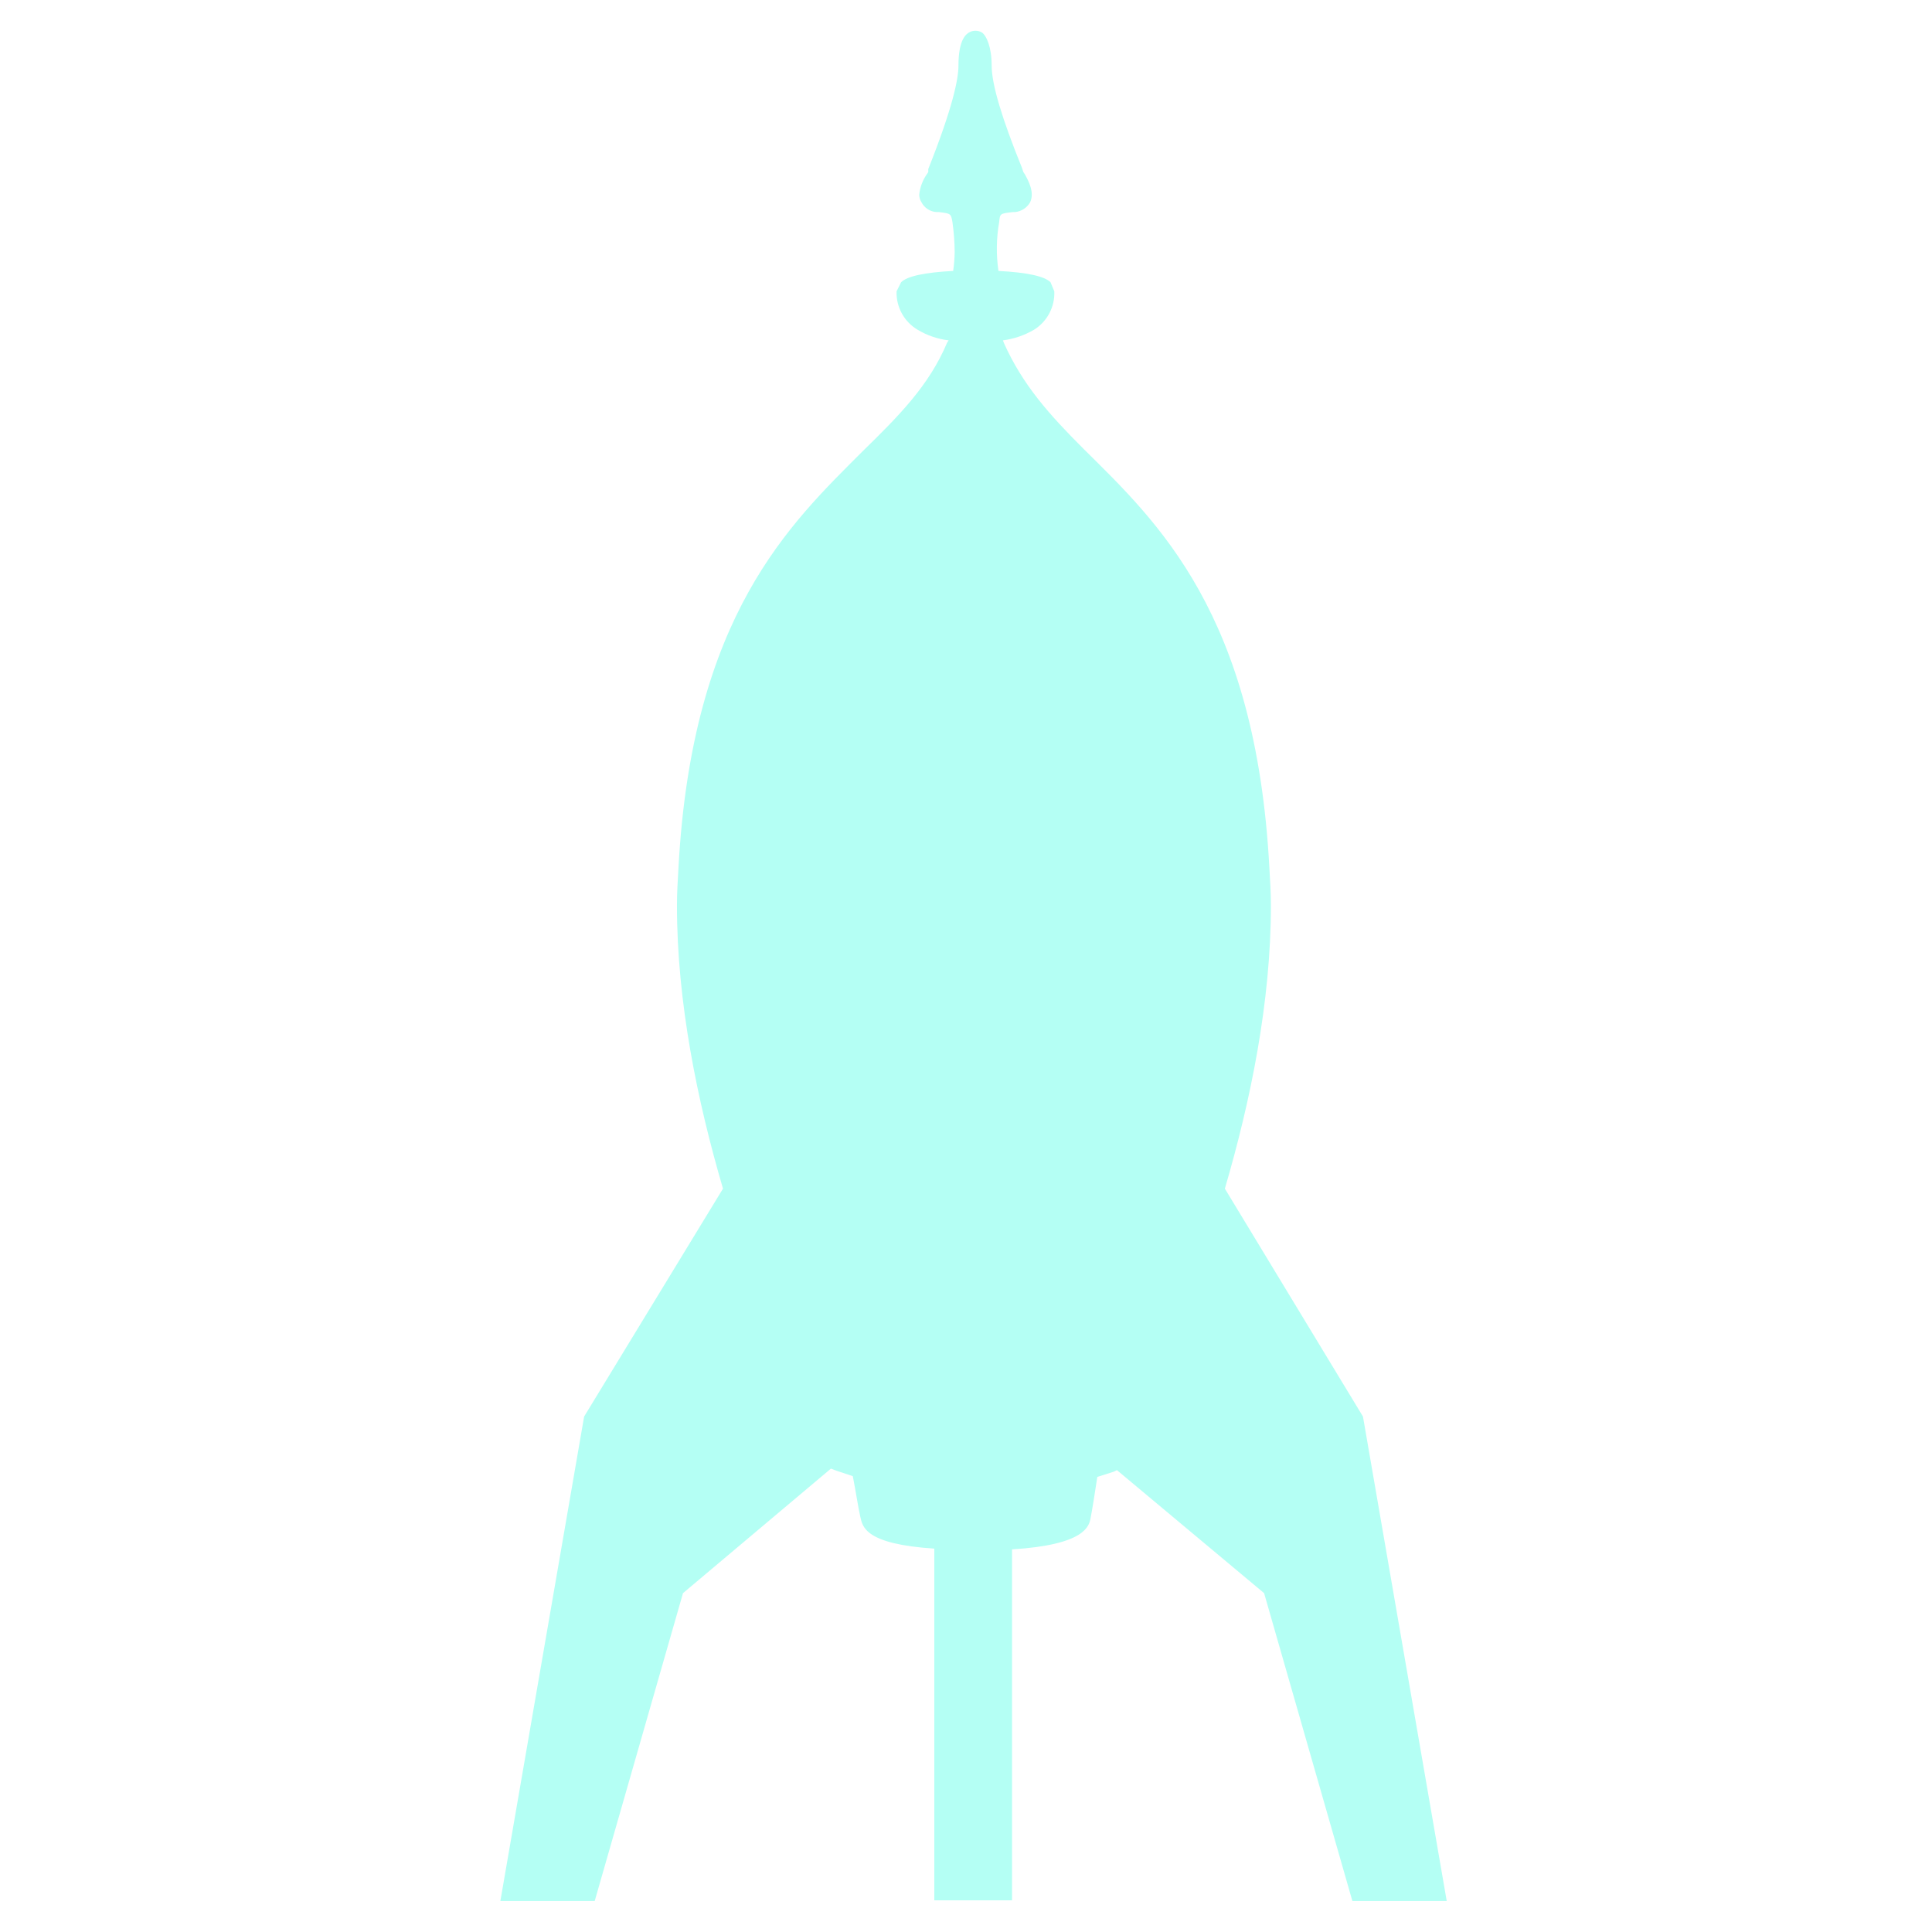
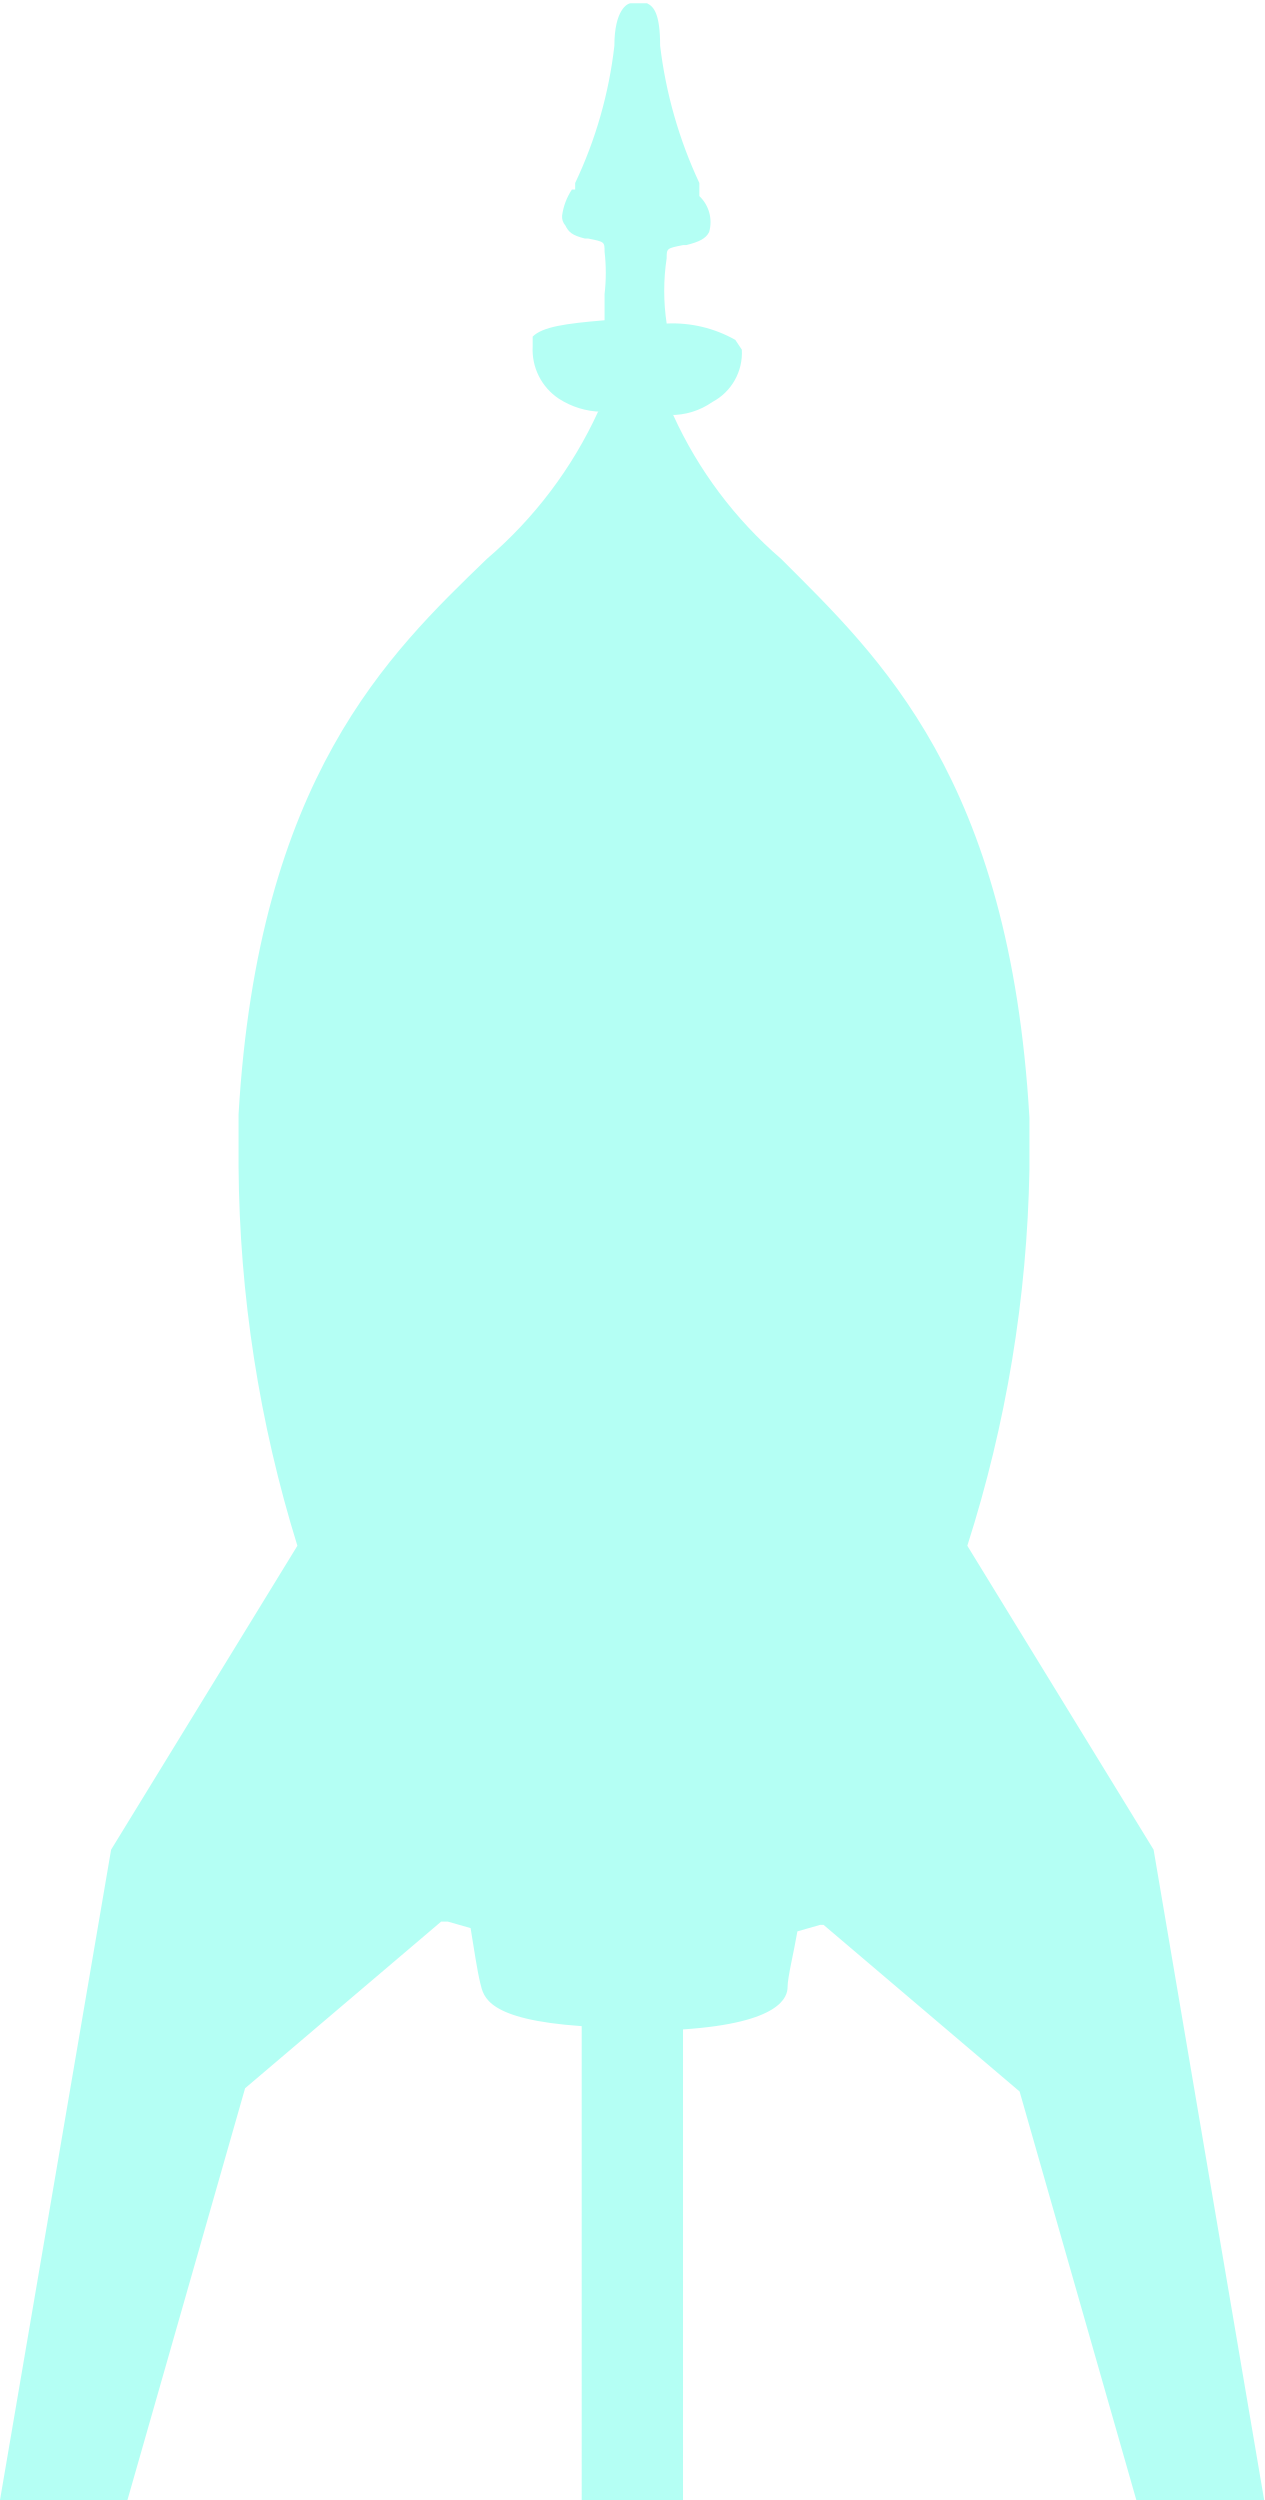
- <svg xmlns="http://www.w3.org/2000/svg" width="256" height="256" viewBox="0 0 256 256">
-   <path fill="#b4fff4" d="M180.6 187.7l-18.3-30.2c3.4-11.6 6.1-24.7 6.1-37.5 0-1.7-.1-3.3-.2-5-1.8-33.7-14.8-45.8-24.6-55.5-4.6-4.6-8.1-8.5-10.6-14.1 0-.1-.1-.2-.1-.3a11 11 0 0 0 4.1-1.4 5.7 5.7 0 0 0 2.7-5.1l-.5-1.2q-1.2-1.2-6.9-1.5a20.4 20.4 0 0 1 .1-6.5c.1-1.1.1-1.1 1.8-1.3h.3a2.6 2.6 0 0 0 2-1.3c.6-1.3-.2-2.8-.7-3.7l-.2-.3-.2-.6c-2.6-6.4-4-11-4-13.5s-.7-4-1.3-4.4a1.7 1.7 0 0 0-1.7 0c-.3.2-1.4.8-1.4 4.4 0 1.7-.7 5.4-4 13.7v.4l-.2.3a5.8 5.8 0 0 0-1 2.7 1.9 1.9 0 0 0 .3 1 2.4 2.4 0 0 0 2 1.3h.3c1.6.2 1.6.2 1.8 1.3a30.2 30.2 0 0 1 .3 4 19.5 19.5 0 0 1-.2 2.5q-5.7.3-6.9 1.5l-.6 1.2a5.7 5.7 0 0 0 2.8 5.1 10.4 10.4 0 0 0 4.1 1.4l-.2.3c-2.4 5.7-6.4 9.7-11.1 14.3-9.7 9.7-22.7 21.8-24.5 55.3-.1 1.7-.2 3.3-.2 5 0 12.8 2.7 25.9 6.1 37.5l-18.4 30.2-11.1 64.2h12.5l11.7-40.8 19.6-16.5.8.3 2.1.7c.4 2 .7 4.1 1 5.4s.6 3.6 9.8 4.2v46.6h10.3v-46.5c9.7-.6 10.2-3.1 10.4-4.1s.6-3.5.9-5.5l2.2-.7.4-.2 19.5 16.3 11.7 40.8h12.5z" />
+ <svg xmlns="http://www.w3.org/2000/svg" width="38.7" height="76.5" viewBox="0 0 38.7 76.5">
+   <path fill="#b4fff4" d="M35.3 56.6l-5.7-9.3a40.1 40.1 0 0 0 1.9-11.5v-1.6c-.6-10.4-4.6-14.1-7.6-17.1a12.8 12.8 0 0 1-3.3-4.4h-.1a2.2 2.2 0 0 0 1.3-.4 1.7 1.7 0 0 0 .9-1.6l-.2-.3a3.9 3.9 0 0 0-2.1-.5 6.7 6.7 0 0 1 0-2c0-.3 0-.3.5-.4h.1c.4-.1.6-.2.7-.4a1.1 1.1 0 0 0-.3-1.1v-.4a13.8 13.8 0 0 1-1.2-4.2c0-1-.2-1.2-.4-1.3h-.5c-.1 0-.5.2-.5 1.3a13.3 13.3 0 0 1-1.2 4.2v.2h-.1a1.9 1.9 0 0 0-.3.8.4.4 0 0 0 .1.3c.1.2.2.3.6.4h.1c.5.1.5.1.5.4a5.7 5.7 0 0 1 0 1.3v.8c-1.2.1-1.9.2-2.2.5v.3a1.8 1.8 0 0 0 .8 1.6 2.5 2.5 0 0 0 1.3.4h-.1a13.1 13.1 0 0 1-3.4 4.5c-3 2.9-7 6.7-7.6 17v1.6a40.1 40.1 0 0 0 1.8 11.6l-5.7 9.3L0 76.5h3.9l3.6-12.6 6-5.1h.2l.7.2c.1.6.2 1.3.3 1.7s.2 1.1 3.1 1.3v14.5h3.1V62.1c3-.2 3.2-1 3.2-1.3s.2-1.1.3-1.7l.7-.2h.1l6 5.1 3.6 12.6h3.9z" />
</svg>
